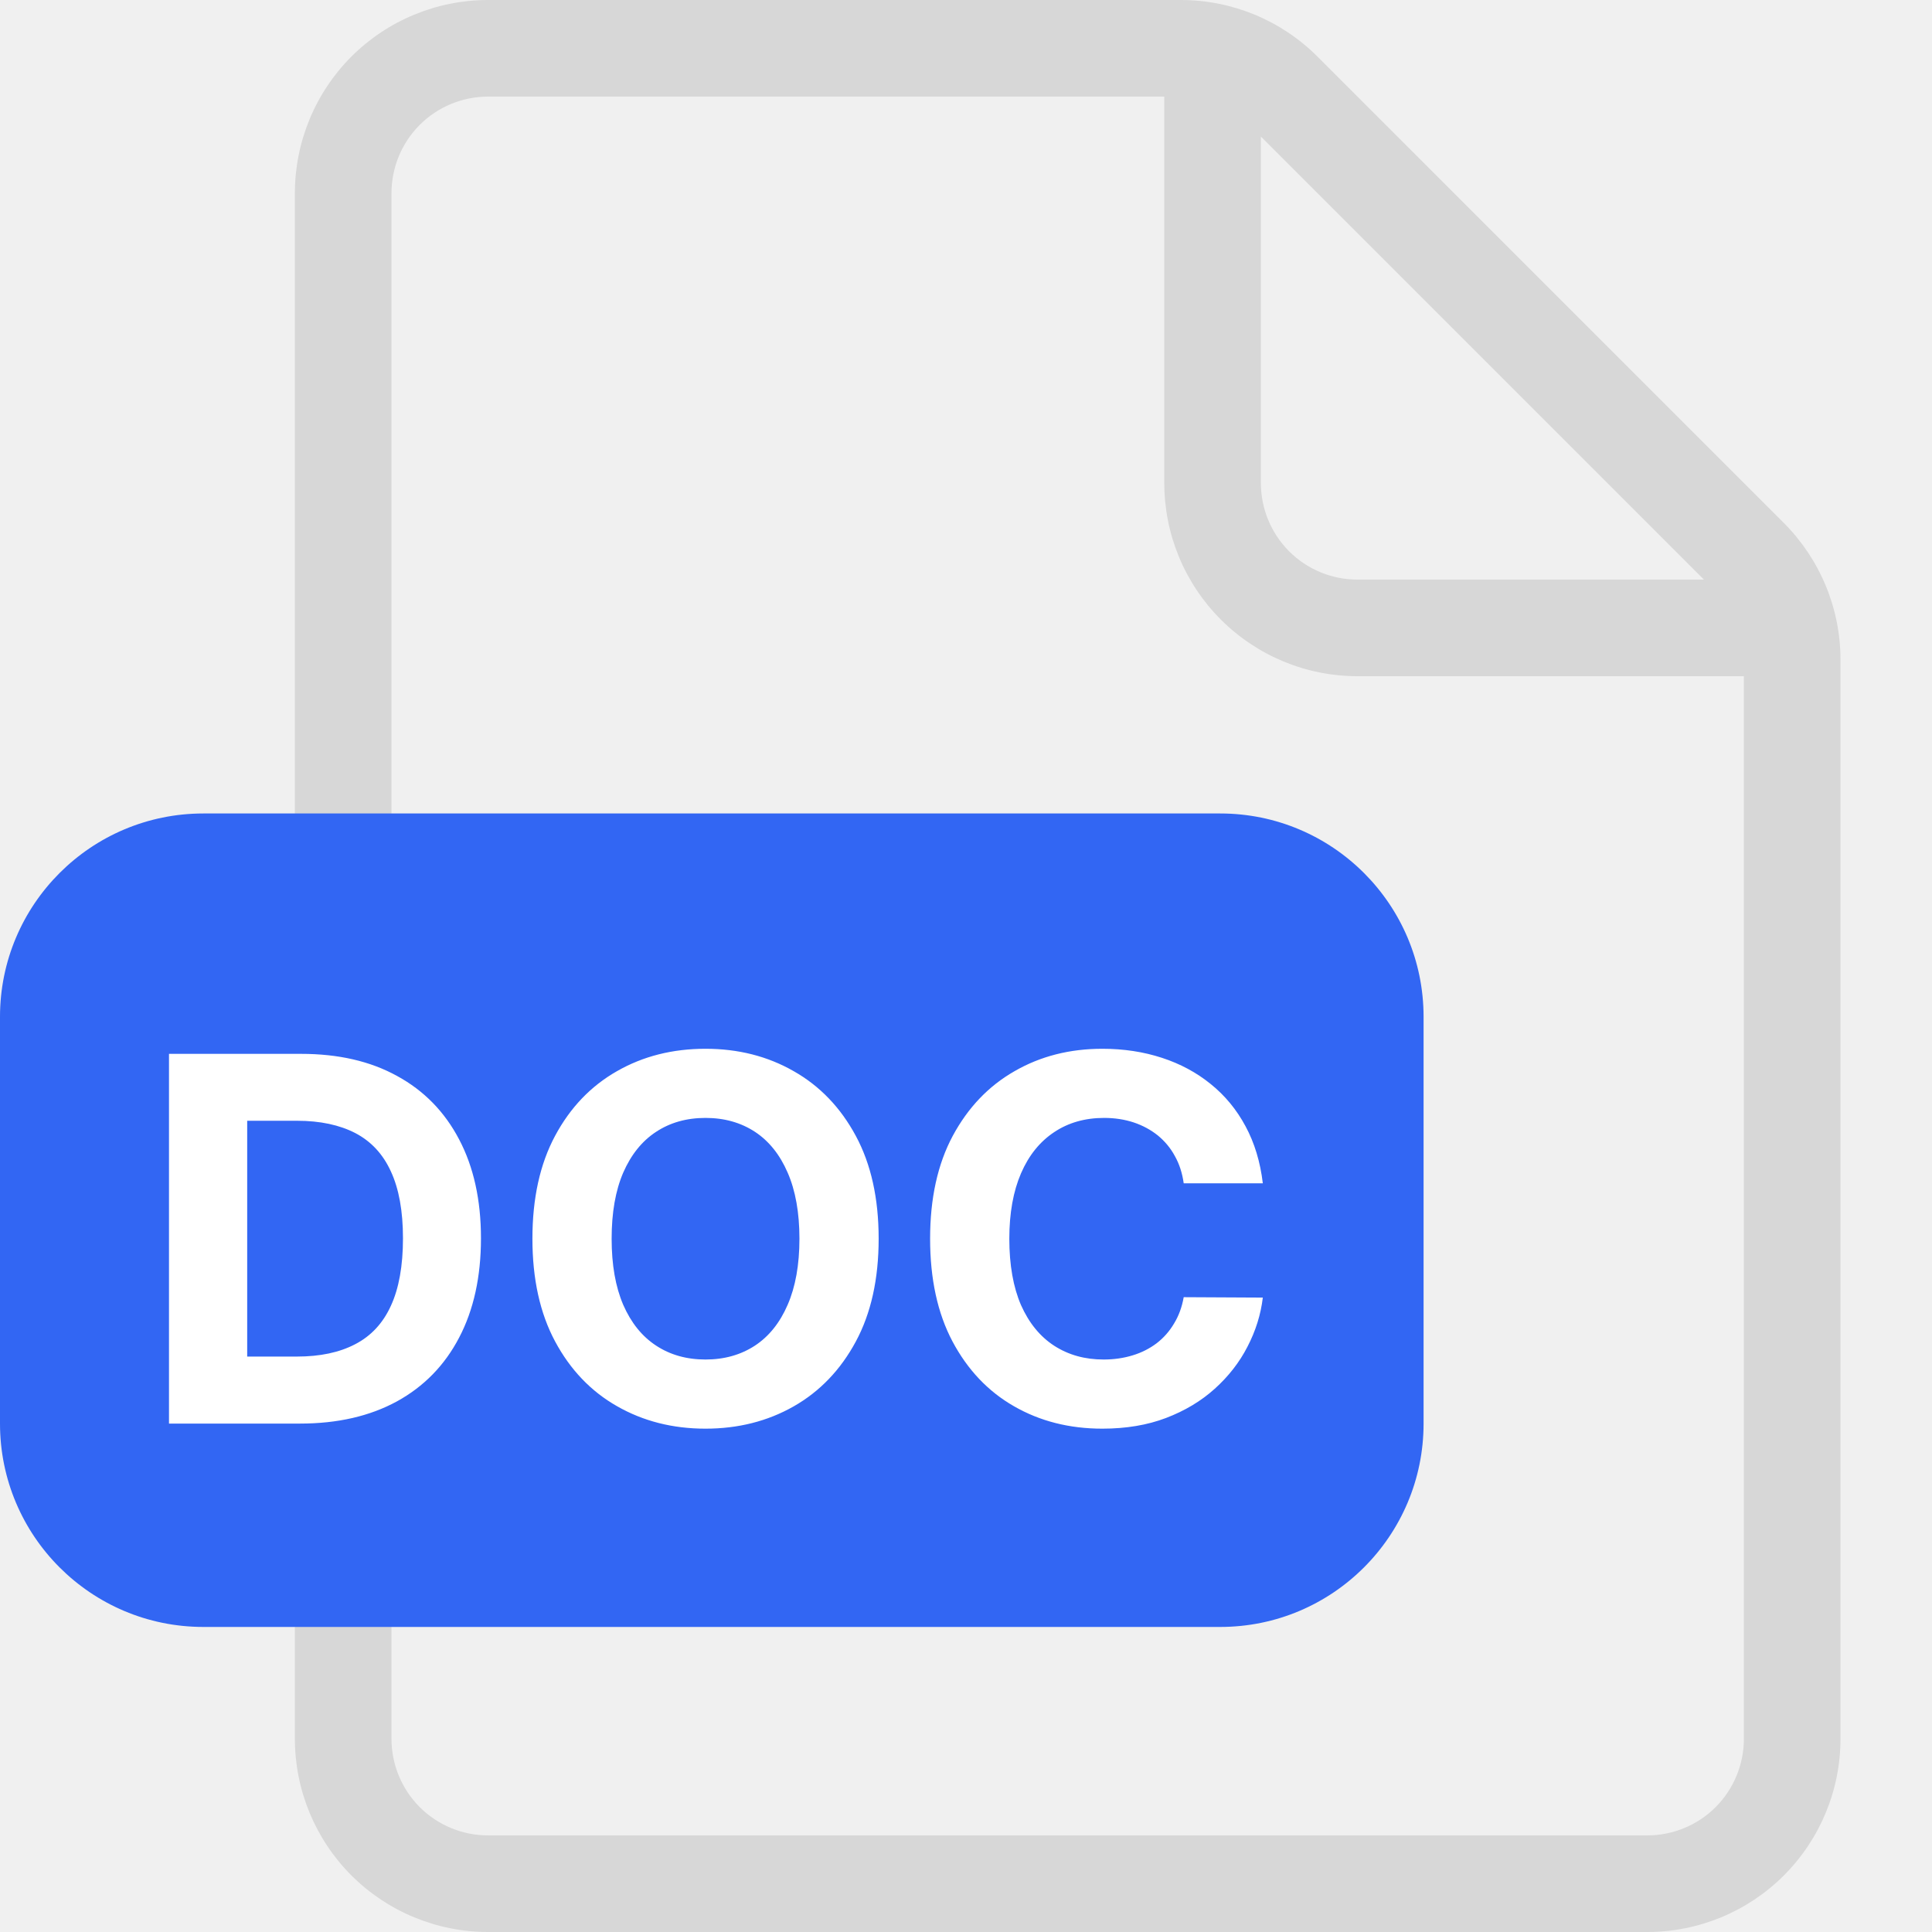
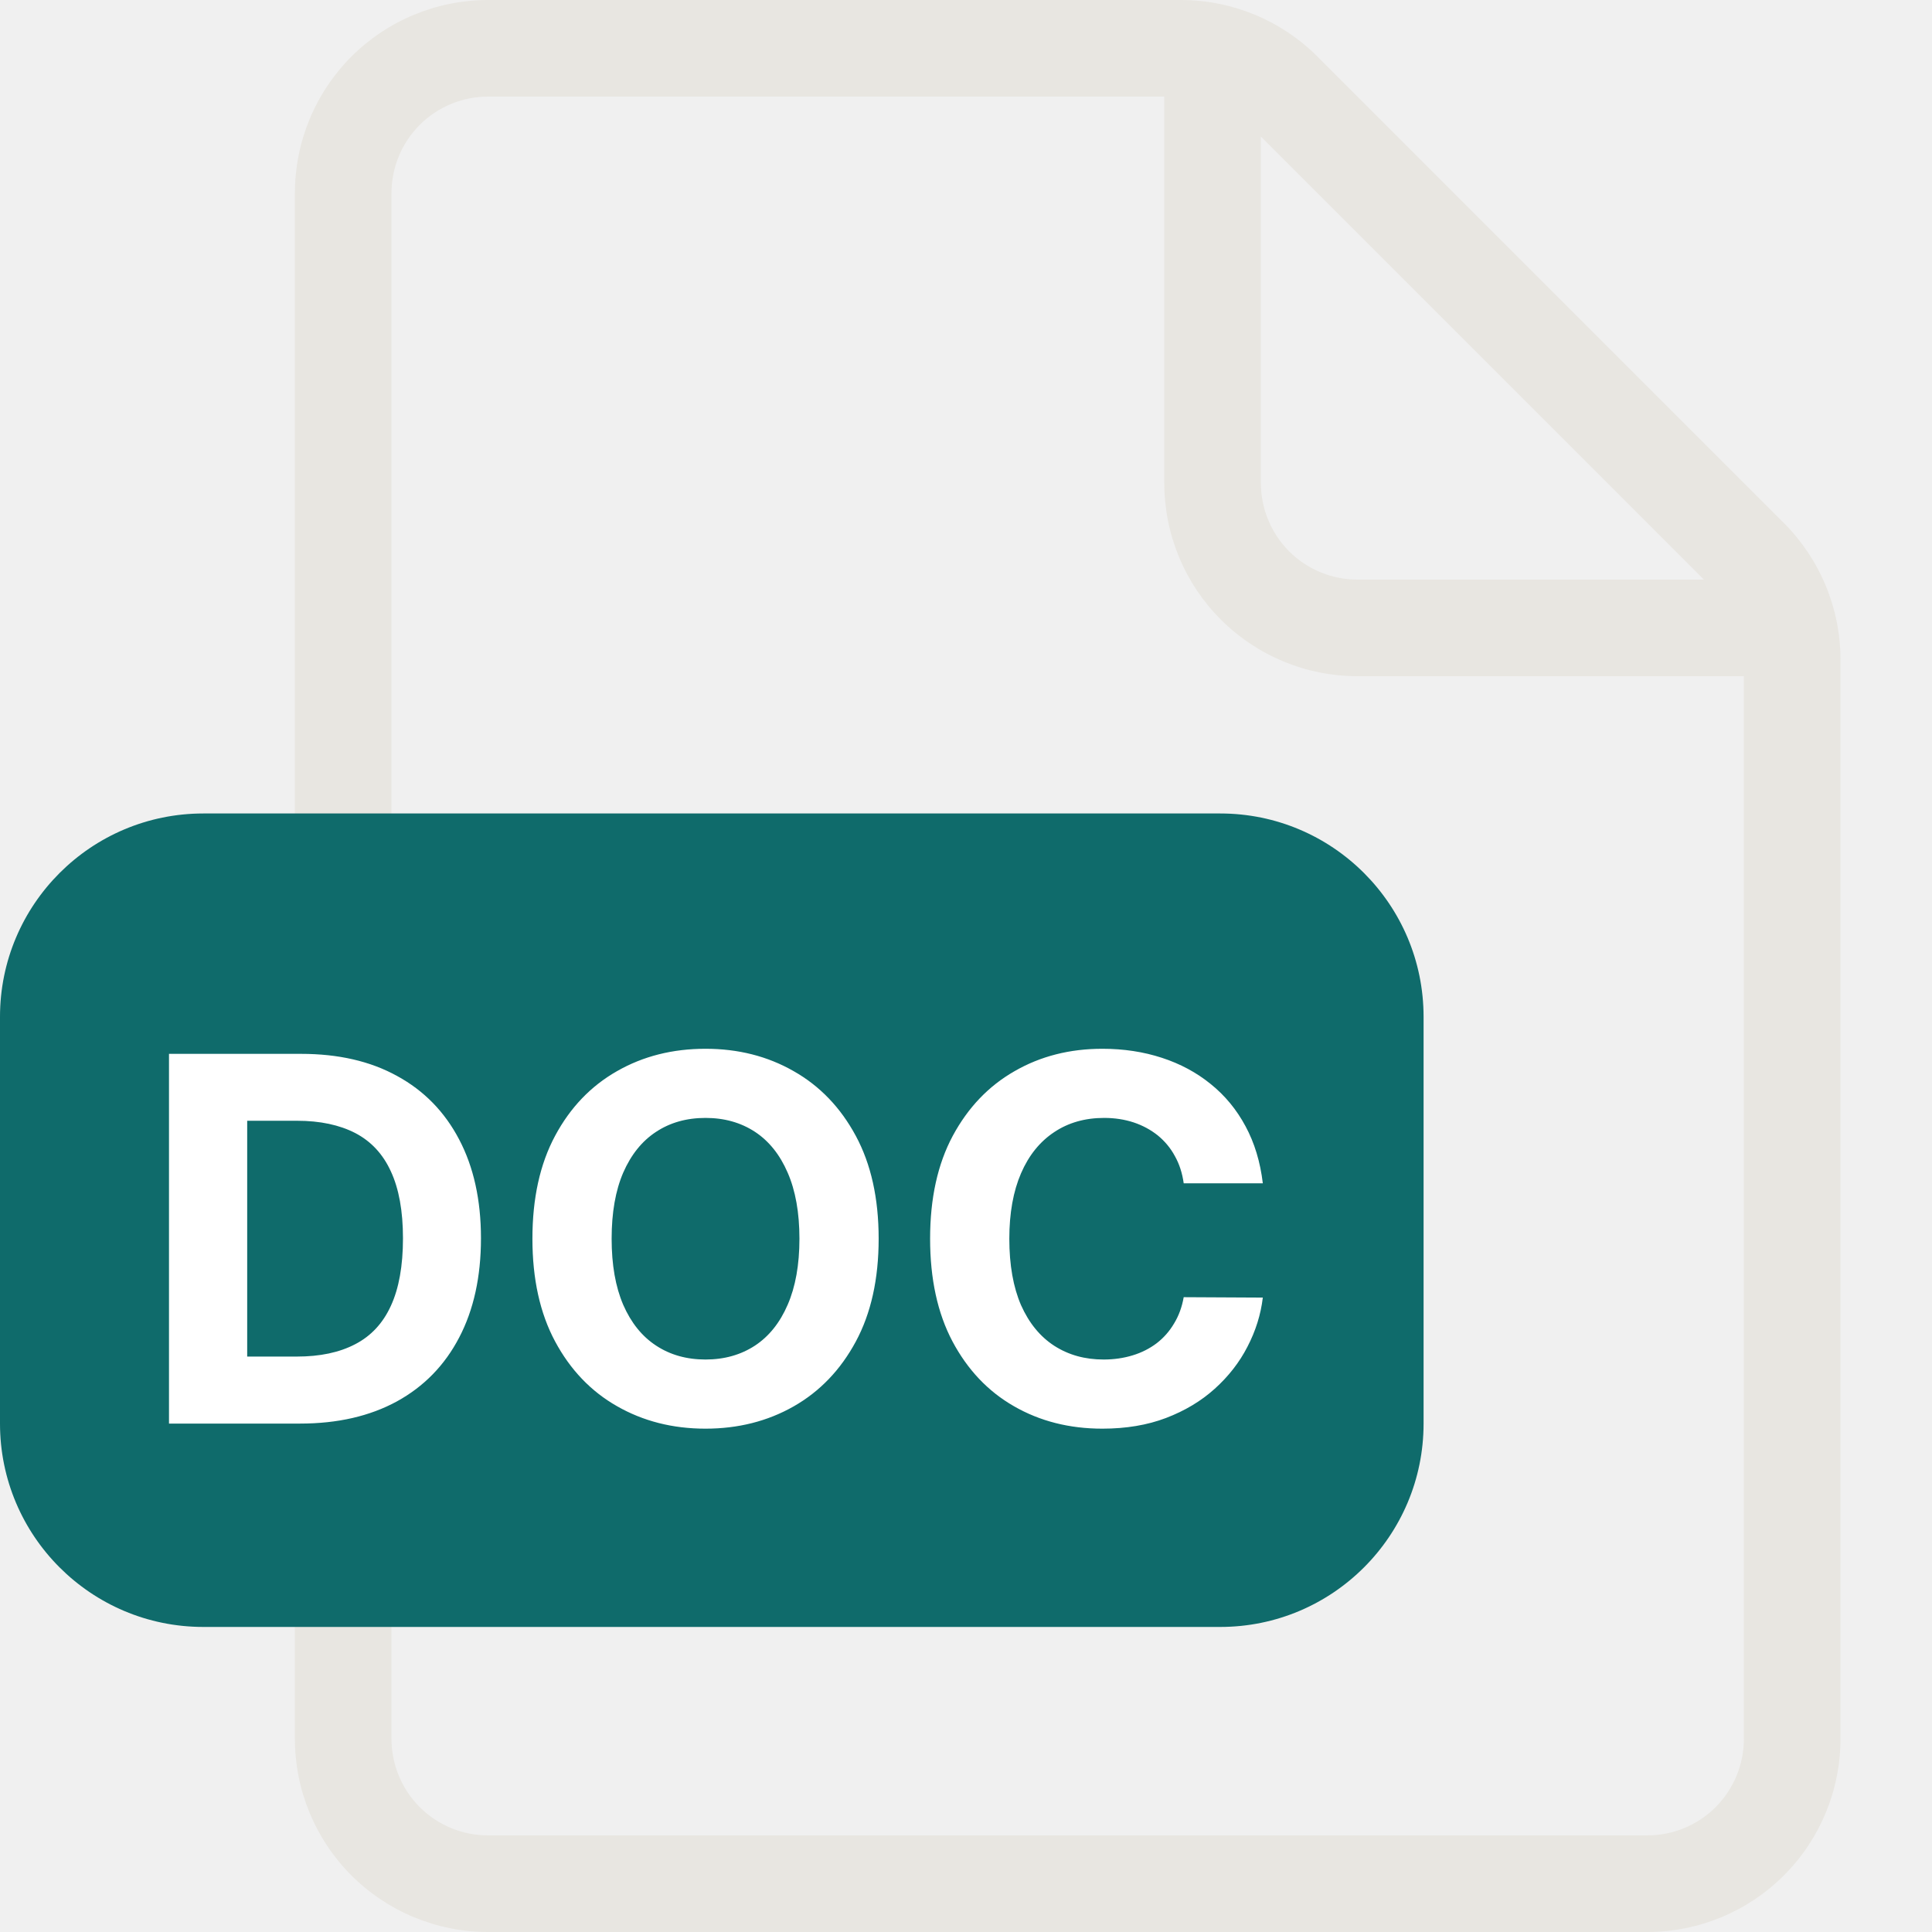
<svg xmlns="http://www.w3.org/2000/svg" width="19" height="19" viewBox="0 0 19 19" fill="none">
  <g clip-path="url(#clip0_459_21629)">
-     <path d="M17.15 6.65H13.35C12.846 6.65 12.363 6.45 12.006 6.093C11.65 5.737 11.45 5.254 11.45 4.75V0.95H4.8C4.548 0.95 4.306 1.05 4.128 1.228C3.95 1.406 3.85 1.648 3.85 1.9V17.1C3.85 17.352 3.95 17.594 4.128 17.772C4.306 17.95 4.548 18.05 4.8 18.05H16.2C16.452 18.05 16.694 17.95 16.872 17.772C17.05 17.594 17.15 17.352 17.15 17.1V6.65ZM16.757 5.7L12.4 1.343V4.75C12.4 5.002 12.5 5.244 12.678 5.422C12.856 5.6 13.098 5.7 13.35 5.7H16.757ZM11.613 0C12.117 0 12.6 0.2 12.957 0.557L17.543 5.143C17.899 5.5 18.1 5.983 18.1 6.487V17.1C18.1 17.604 17.9 18.087 17.543 18.444C17.187 18.8 16.704 19 16.2 19H4.8C4.296 19 3.813 18.8 3.456 18.444C3.1 18.087 2.9 17.604 2.9 17.1V1.9C2.9 1.396 3.1 0.913 3.456 0.556C3.813 0.2 4.296 0 4.8 0L11.613 0Z" fill="#D7D7D7" />
-     <rect y="8" width="14" height="8" rx="2" fill="#3266f3" />
+     <path d="M17.15 6.65H13.35C12.846 6.65 12.363 6.45 12.006 6.093C11.65 5.737 11.45 5.254 11.45 4.75V0.95H4.8C4.548 0.95 4.306 1.05 4.128 1.228C3.95 1.406 3.85 1.648 3.85 1.9V17.1C3.85 17.352 3.95 17.594 4.128 17.772C4.306 17.95 4.548 18.05 4.8 18.05H16.2C16.452 18.05 16.694 17.95 16.872 17.772C17.05 17.594 17.15 17.352 17.15 17.1V6.65ZM16.757 5.7L12.4 1.343V4.75C12.4 5.002 12.5 5.244 12.678 5.422C12.856 5.6 13.098 5.7 13.35 5.7H16.757ZM11.613 0C12.117 0 12.6 0.2 12.957 0.557L17.543 5.143C17.899 5.5 18.1 5.983 18.1 6.487V17.1C18.1 17.604 17.9 18.087 17.543 18.444C17.187 18.8 16.704 19 16.2 19H4.8C4.296 19 3.813 18.8 3.456 18.444C3.1 18.087 2.9 17.604 2.9 17.1V1.9C2.9 1.396 3.1 0.913 3.456 0.556C3.813 0.2 4.296 0 4.8 0L11.613 0Z" fill="#E8E6E1" />
+     <rect y="8" width="14" height="8" rx="2" fill="#0F6B6B" />
    <path d="M2.951 14H1.662V10.364H2.961C3.327 10.364 3.642 10.436 3.906 10.582C4.17 10.726 4.373 10.934 4.515 11.205C4.658 11.476 4.73 11.801 4.73 12.178C4.73 12.557 4.658 12.883 4.515 13.155C4.373 13.427 4.169 13.636 3.903 13.782C3.637 13.927 3.32 14 2.951 14ZM2.431 13.341H2.919C3.146 13.341 3.337 13.301 3.492 13.22C3.649 13.139 3.766 13.013 3.844 12.842C3.923 12.671 3.963 12.449 3.963 12.178C3.963 11.91 3.923 11.69 3.844 11.52C3.766 11.349 3.649 11.224 3.494 11.143C3.339 11.063 3.148 11.022 2.921 11.022H2.431V13.341ZM8.641 12.182C8.641 12.578 8.566 12.916 8.416 13.194C8.266 13.472 8.063 13.684 7.805 13.831C7.548 13.977 7.259 14.05 6.938 14.05C6.615 14.05 6.325 13.976 6.068 13.829C5.811 13.683 5.608 13.47 5.459 13.192C5.31 12.914 5.236 12.577 5.236 12.182C5.236 11.785 5.31 11.448 5.459 11.17C5.608 10.892 5.811 10.68 6.068 10.534C6.325 10.387 6.615 10.314 6.938 10.314C7.259 10.314 7.548 10.387 7.805 10.534C8.063 10.68 8.266 10.892 8.416 11.17C8.566 11.448 8.641 11.785 8.641 12.182ZM7.862 12.182C7.862 11.925 7.823 11.708 7.746 11.532C7.67 11.356 7.563 11.222 7.425 11.131C7.286 11.04 7.124 10.994 6.938 10.994C6.752 10.994 6.59 11.04 6.452 11.131C6.313 11.222 6.206 11.356 6.129 11.532C6.053 11.708 6.015 11.925 6.015 12.182C6.015 12.439 6.053 12.655 6.129 12.832C6.206 13.008 6.313 13.142 6.452 13.233C6.59 13.324 6.752 13.37 6.938 13.37C7.124 13.37 7.286 13.324 7.425 13.233C7.563 13.142 7.67 13.008 7.746 12.832C7.823 12.655 7.862 12.439 7.862 12.182ZM12.419 11.637H11.641C11.627 11.536 11.598 11.447 11.554 11.369C11.511 11.289 11.454 11.222 11.386 11.166C11.317 11.111 11.238 11.068 11.148 11.038C11.059 11.009 10.963 10.994 10.858 10.994C10.67 10.994 10.506 11.041 10.367 11.134C10.227 11.227 10.118 11.361 10.041 11.539C9.965 11.715 9.926 11.93 9.926 12.182C9.926 12.441 9.965 12.659 10.041 12.835C10.12 13.012 10.229 13.145 10.368 13.235C10.508 13.325 10.669 13.37 10.853 13.37C10.956 13.37 11.051 13.356 11.139 13.329C11.228 13.302 11.306 13.262 11.375 13.21C11.444 13.157 11.501 13.092 11.546 13.016C11.592 12.941 11.624 12.854 11.641 12.757L12.419 12.761C12.399 12.928 12.349 13.088 12.268 13.244C12.189 13.398 12.082 13.535 11.947 13.657C11.813 13.778 11.653 13.874 11.467 13.945C11.283 14.015 11.074 14.05 10.841 14.05C10.516 14.05 10.226 13.976 9.971 13.829C9.716 13.683 9.515 13.47 9.367 13.192C9.22 12.914 9.147 12.577 9.147 12.182C9.147 11.785 9.221 11.448 9.37 11.17C9.52 10.892 9.722 10.68 9.978 10.534C10.233 10.387 10.521 10.314 10.841 10.314C11.051 10.314 11.247 10.344 11.427 10.403C11.608 10.462 11.768 10.548 11.908 10.662C12.047 10.774 12.161 10.912 12.249 11.076C12.337 11.239 12.394 11.426 12.419 11.637Z" fill="white" />
  </g>
  <defs>
    <clipPath id="clip0_459_21629">
      <rect width="19" height="19" fill="white" />
    </clipPath>
  </defs>
</svg>
